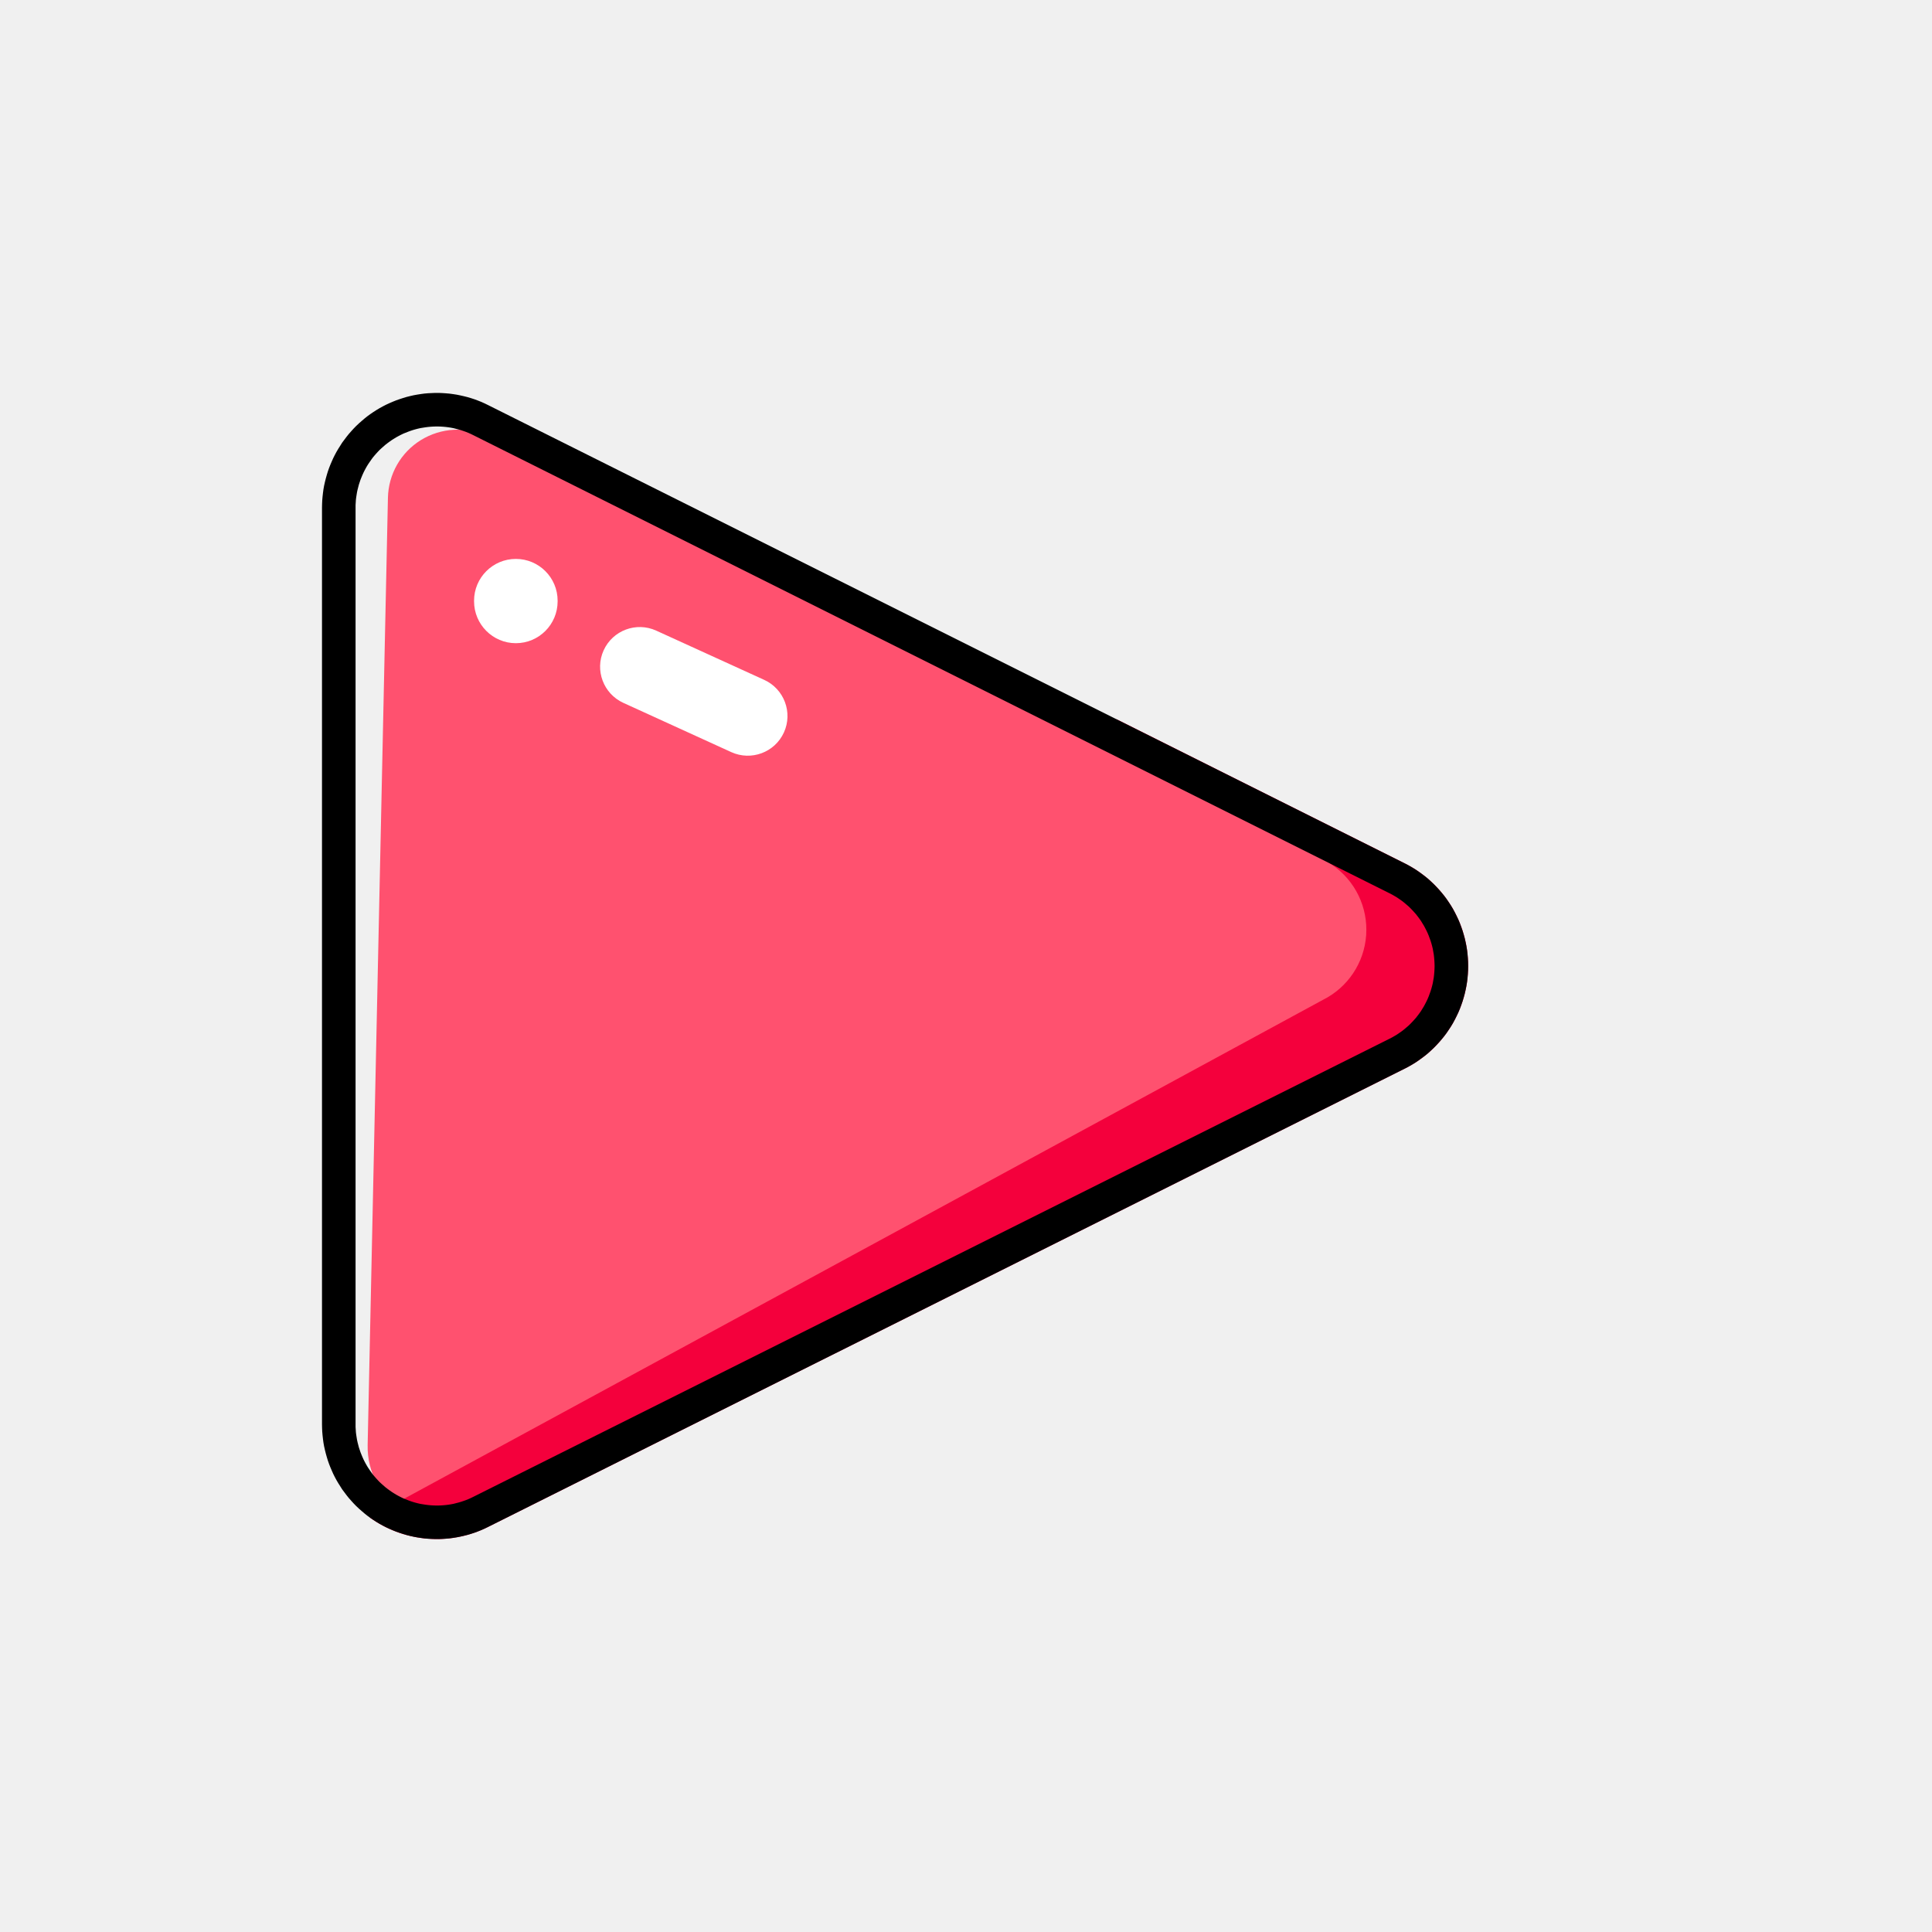
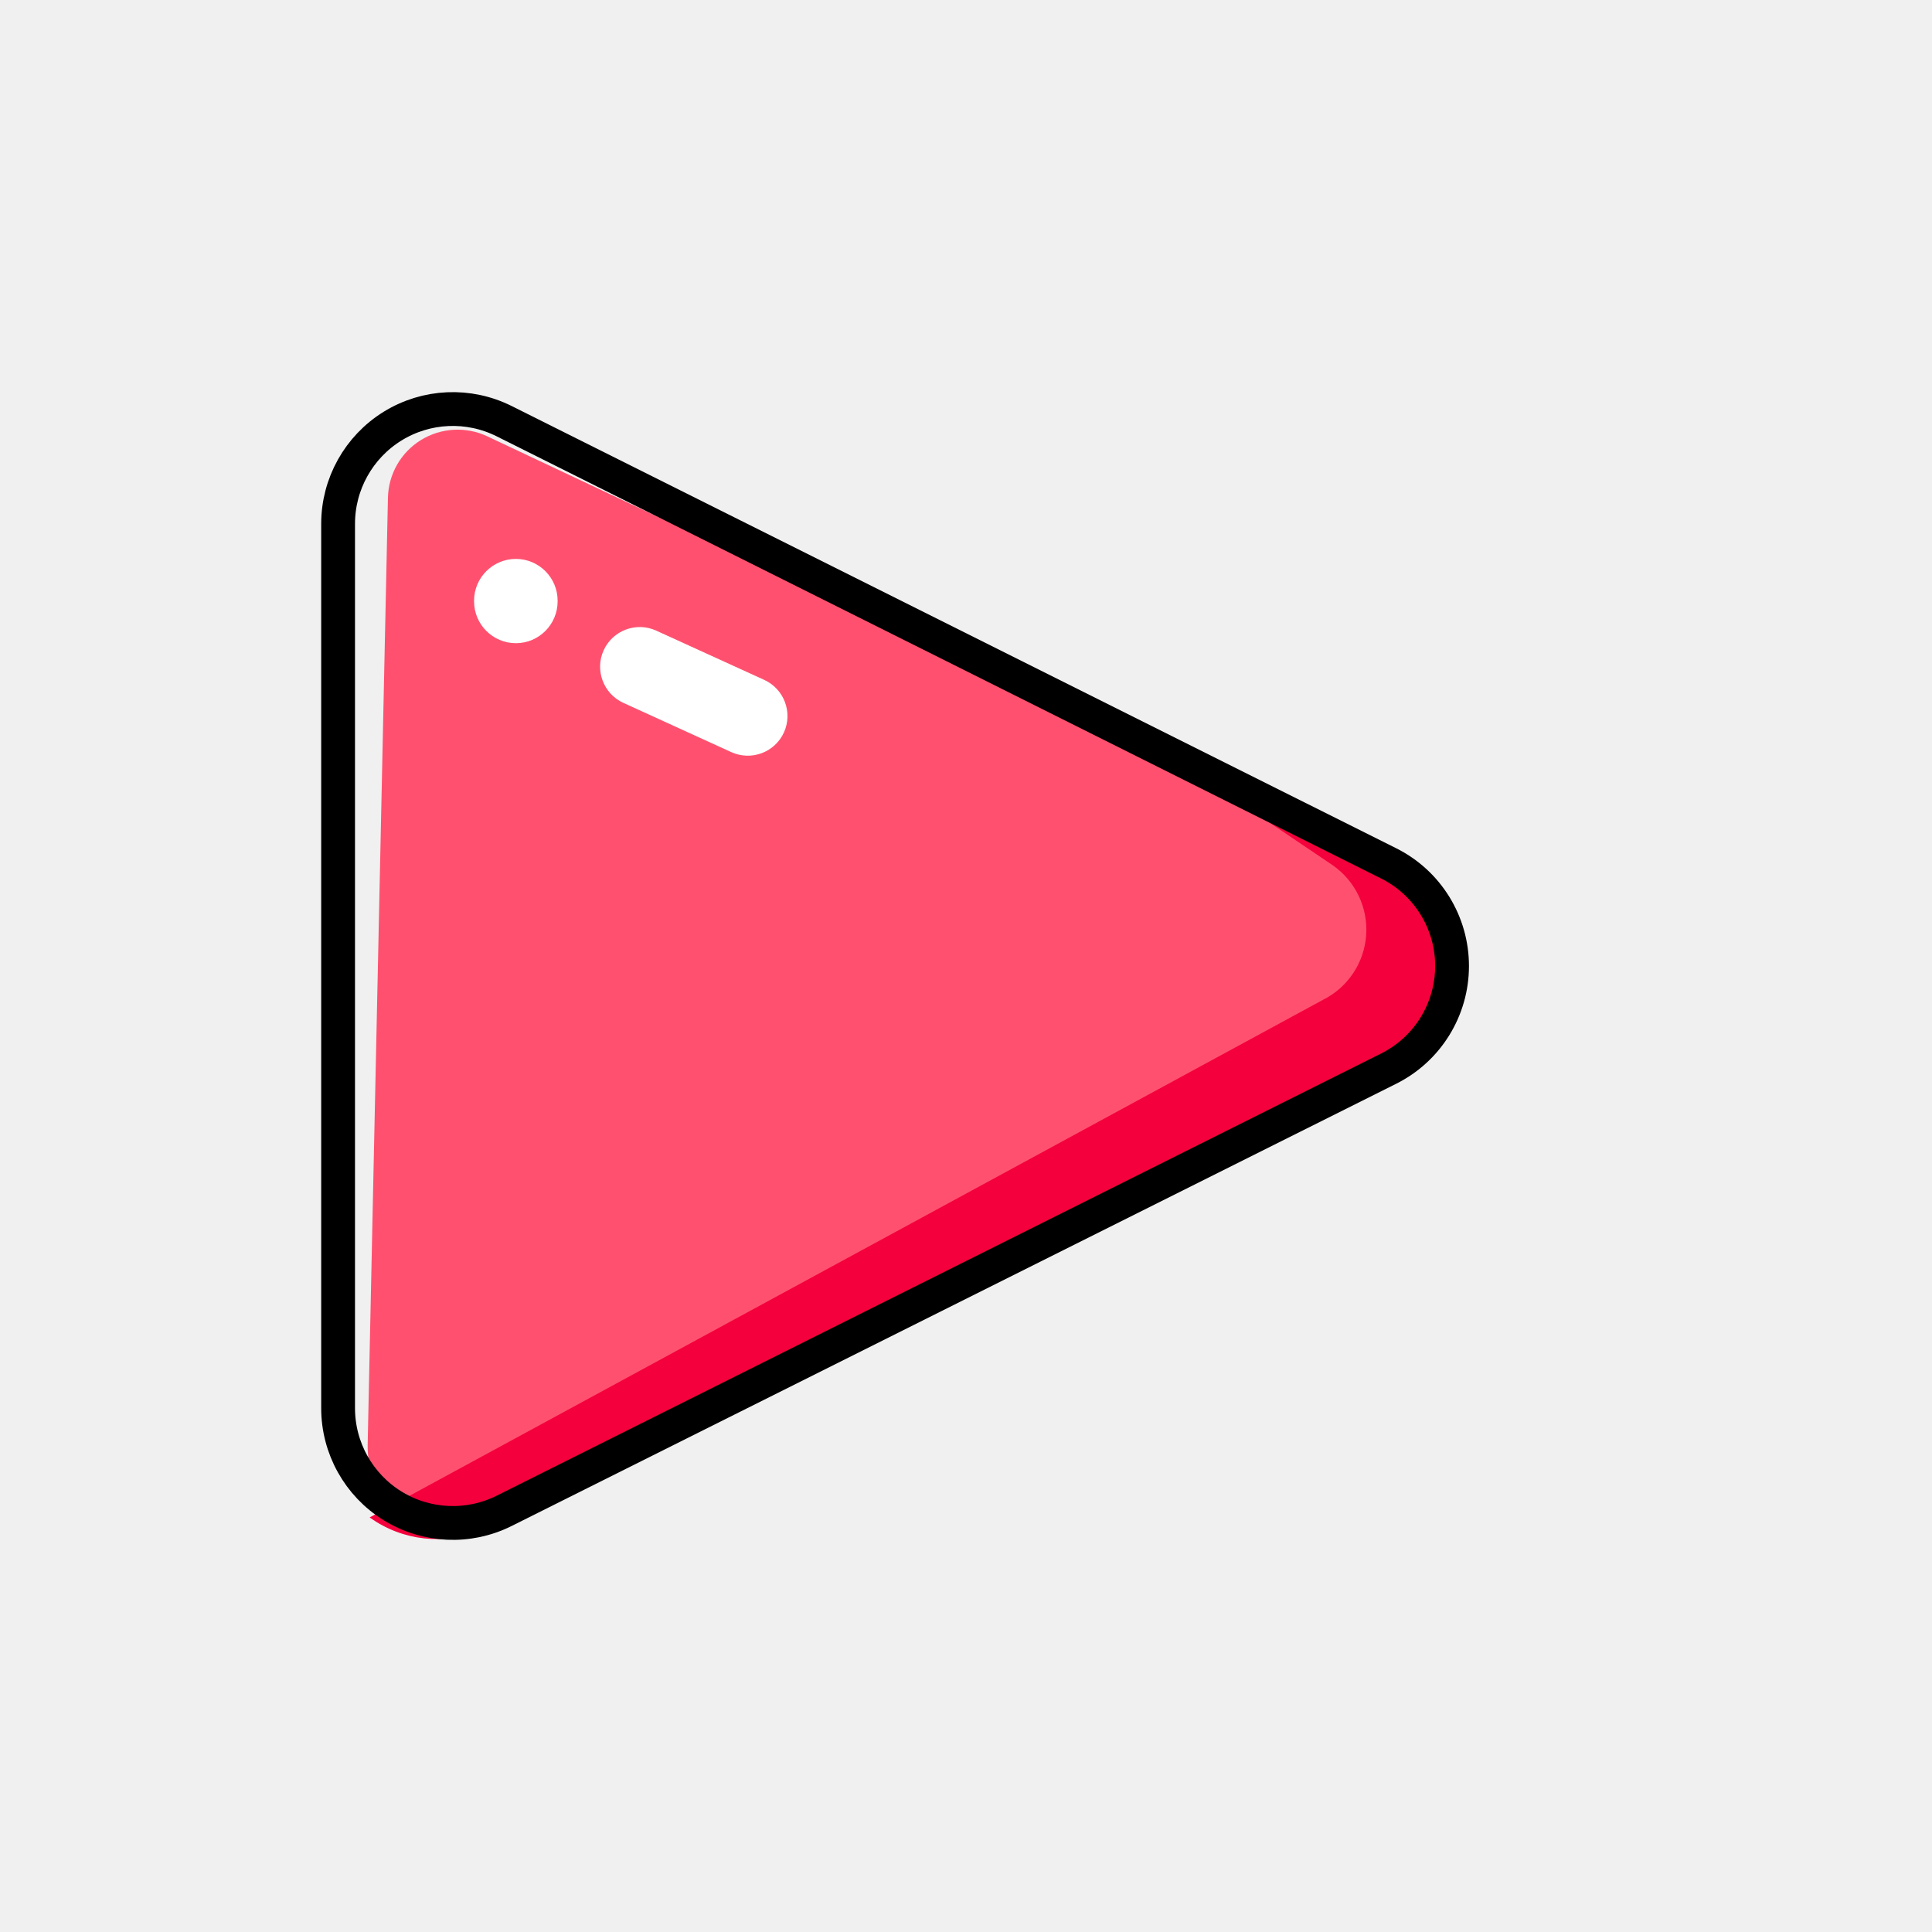
- <svg xmlns="http://www.w3.org/2000/svg" width="100%" height="100%" viewBox="0 0 24 24" version="1.1" xml:space="preserve" style="fill-rule:evenodd;clip-rule:evenodd;stroke-linejoin:round;stroke-miterlimit:1.414;">
-   <g id="ic_event">
-     <g id="icon">
-         </g>
-   </g>
+ <svg xmlns="http://www.w3.org/2000/svg" width="100%" height="100%" viewBox="0 0 24 24" version="1.1" xml:space="preserve" style="fill-rule:evenodd;clip-rule:evenodd;stroke-miterlimit:1;">
  <g id="ic_video">
    <rect id="bg" x="0" y="0" width="24" height="24" style="fill:rgb(235,235,235);fill-opacity:0;" />
-     <g id="icon1">
+     <g id="icon">
      <path d="M17.307,10.729C17.803,10.964 18.121,11.462 18.124,12.011C18.127,12.56 17.815,13.061 17.321,13.301C14.014,14.908 8.51,17.582 5.939,18.831C5.64,18.977 5.286,18.956 5.007,18.776C4.727,18.597 4.56,18.285 4.567,17.952C4.629,15.056 4.761,8.898 4.819,6.184C4.825,5.891 4.979,5.621 5.228,5.467C5.478,5.313 5.788,5.295 6.053,5.42C8.475,6.563 13.983,9.161 17.307,10.729Z" style="fill:rgb(255,81,111);" />
      <path d="M13.859,8.929L17.45,10.725C17.933,10.966 18.238,11.46 18.238,12C18.238,12.54 17.933,13.034 17.45,13.275C14.292,14.854 8.977,17.512 6.063,18.968C5.621,19.189 5.097,19.166 4.676,18.906C4.647,18.888 4.62,18.869 4.592,18.85L16.435,12.42C16.743,12.266 16.947,11.961 16.971,11.617C16.995,11.273 16.836,10.942 16.552,10.746L13.859,8.929Z" style="fill:rgb(244,0,60);" />
-       <path d="M5.451,4.881L5.496,4.883L5.541,4.886L5.586,4.89L5.63,4.896L5.675,4.903L5.719,4.912L5.763,4.922L5.807,4.933L5.851,4.946L5.894,4.96L5.937,4.976L5.98,4.993L6.022,5.012L6.063,5.032L17.45,10.725L17.494,10.748L17.538,10.773L17.581,10.799L17.622,10.827L17.662,10.856L17.702,10.886L17.74,10.917L17.776,10.95L17.812,10.984L17.846,11.019L17.879,11.055L17.911,11.092L17.942,11.13L17.971,11.169L17.998,11.209L18.025,11.25L18.05,11.292L18.073,11.335L18.095,11.379L18.116,11.423L18.135,11.468L18.152,11.514L18.168,11.56L18.182,11.607L18.195,11.654L18.206,11.702L18.216,11.751L18.224,11.8L18.23,11.85L18.234,11.899L18.237,11.95L18.238,12L18.237,12.05L18.234,12.101L18.23,12.15L18.224,12.2L18.216,12.249L18.206,12.298L18.195,12.346L18.182,12.393L18.168,12.44L18.152,12.486L18.135,12.532L18.116,12.577L18.095,12.621L18.073,12.665L18.05,12.708L18.025,12.75L17.998,12.791L17.971,12.831L17.942,12.87L17.911,12.908L17.879,12.945L17.846,12.981L17.812,13.016L17.776,13.05L17.74,13.083L17.702,13.114L17.662,13.144L17.622,13.173L17.581,13.201L17.538,13.227L17.494,13.252L17.45,13.275L6.063,18.968L6.022,18.988L5.98,19.007L5.937,19.024L5.894,19.04L5.851,19.054L5.807,19.067L5.763,19.078L5.719,19.088L5.675,19.097L5.63,19.104L5.586,19.11L5.541,19.114L5.496,19.117L5.451,19.119L5.407,19.119L5.362,19.117L5.317,19.115L5.272,19.111L5.228,19.105L5.183,19.098L5.139,19.09L5.095,19.08L5.051,19.069L5.008,19.056L4.965,19.042L4.922,19.027L4.88,19.01L4.838,18.992L4.797,18.973L4.756,18.952L4.716,18.93L4.676,18.906L4.637,18.881L4.599,18.855L4.562,18.828L4.526,18.799L4.492,18.77L4.458,18.74L4.425,18.709L4.393,18.676L4.363,18.643L4.333,18.609L4.305,18.574L4.278,18.538L4.251,18.502L4.227,18.464L4.203,18.426L4.18,18.387L4.159,18.348L4.139,18.308L4.121,18.267L4.103,18.225L4.087,18.184L4.072,18.141L4.059,18.098L4.047,18.055L4.036,18.011L4.026,17.966L4.018,17.921L4.012,17.876L4.007,17.831L4.003,17.785L4.001,17.739L4,17.693L4,6.307L4.001,6.261L4.003,6.215L4.007,6.169L4.012,6.124L4.018,6.079L4.026,6.034L4.036,5.989L4.047,5.945L4.059,5.902L4.072,5.859L4.087,5.816L4.103,5.775L4.121,5.733L4.139,5.692L4.159,5.652L4.18,5.613L4.203,5.574L4.227,5.536L4.251,5.498L4.278,5.462L4.305,5.426L4.333,5.391L4.363,5.357L4.393,5.324L4.425,5.291L4.458,5.26L4.492,5.23L4.526,5.201L4.562,5.172L4.599,5.145L4.637,5.119L4.676,5.094L4.716,5.07L4.756,5.048L4.797,5.027L4.838,5.008L4.88,4.99L4.922,4.973L4.965,4.958L5.008,4.944L5.051,4.931L5.095,4.92L5.139,4.91L5.183,4.902L5.228,4.895L5.272,4.889L5.317,4.885L5.362,4.883L5.407,4.881L5.451,4.881ZM5.38,5.299L5.349,5.301L5.317,5.304L5.286,5.308L5.254,5.313L5.223,5.318L5.192,5.325L5.161,5.333L5.13,5.342L5.1,5.352L5.07,5.363L5.04,5.375L5.01,5.387L4.981,5.401L4.952,5.416L4.923,5.432L4.895,5.449L4.868,5.466L4.841,5.485L4.815,5.504L4.789,5.524L4.765,5.545L4.741,5.566L4.717,5.588L4.695,5.611L4.673,5.635L4.652,5.659L4.632,5.683L4.613,5.709L4.595,5.735L4.577,5.761L4.56,5.788L4.544,5.816L4.529,5.844L4.515,5.872L4.502,5.901L4.49,5.93L4.478,5.96L4.468,5.99L4.458,6.02L4.45,6.051L4.442,6.082L4.435,6.114L4.43,6.145L4.425,6.177L4.421,6.209L4.419,6.242L4.417,6.274L4.417,6.31L4.417,17.69L4.417,17.726L4.419,17.758L4.421,17.791L4.425,17.823L4.43,17.855L4.435,17.886L4.442,17.918L4.45,17.949L4.458,17.98L4.468,18.01L4.478,18.04L4.49,18.07L4.502,18.099L4.515,18.128L4.529,18.156L4.544,18.184L4.56,18.212L4.577,18.239L4.595,18.265L4.613,18.291L4.632,18.317L4.652,18.341L4.673,18.365L4.695,18.389L4.717,18.412L4.741,18.434L4.765,18.455L4.789,18.476L4.815,18.496L4.841,18.515L4.868,18.534L4.895,18.551L4.923,18.568L4.952,18.584L4.981,18.599L5.01,18.613L5.04,18.625L5.07,18.637L5.1,18.648L5.13,18.658L5.161,18.667L5.192,18.675L5.223,18.682L5.254,18.687L5.286,18.692L5.317,18.696L5.349,18.699L5.38,18.701L5.412,18.702L5.444,18.702L5.476,18.701L5.507,18.699L5.539,18.696L5.571,18.692L5.602,18.687L5.634,18.681L5.665,18.673L5.696,18.665L5.727,18.656L5.757,18.646L5.788,18.635L5.818,18.623L5.847,18.61L5.88,18.594L17.26,12.904L17.295,12.886L17.326,12.868L17.356,12.85L17.385,12.83L17.414,12.81L17.442,12.788L17.468,12.766L17.495,12.743L17.52,12.719L17.544,12.694L17.567,12.669L17.59,12.643L17.611,12.616L17.632,12.588L17.652,12.56L17.67,12.53L17.688,12.501L17.704,12.471L17.72,12.44L17.735,12.408L17.748,12.377L17.76,12.344L17.772,12.311L17.782,12.278L17.791,12.245L17.799,12.211L17.805,12.176L17.811,12.142L17.815,12.107L17.818,12.071L17.82,12.036L17.821,12L17.82,11.964L17.818,11.929L17.815,11.893L17.811,11.858L17.805,11.824L17.799,11.789L17.791,11.755L17.782,11.722L17.772,11.689L17.76,11.656L17.748,11.623L17.735,11.592L17.72,11.56L17.704,11.529L17.688,11.499L17.67,11.47L17.652,11.44L17.632,11.412L17.611,11.384L17.59,11.357L17.567,11.331L17.544,11.306L17.52,11.281L17.495,11.257L17.468,11.234L17.442,11.212L17.414,11.19L17.385,11.17L17.356,11.15L17.326,11.132L17.295,11.114L17.26,11.096L5.88,5.406L5.847,5.39L5.818,5.377L5.788,5.365L5.757,5.354L5.727,5.344L5.696,5.335L5.665,5.327L5.634,5.319L5.602,5.313L5.571,5.308L5.539,5.304L5.507,5.301L5.476,5.299L5.444,5.298L5.412,5.298L5.38,5.299Z" />
+       <path d="M17.25,10.725C17.733,10.966 18.038,11.46 18.038,12C18.038,12.54 17.733,13.034 17.25,13.275C14.183,14.809 9.095,17.352 6.263,18.768C5.821,18.989 5.297,18.966 4.876,18.706C4.456,18.446 4.2,17.987 4.2,17.493C4.2,14.541 4.2,9.459 4.2,6.507C4.2,6.013 4.456,5.554 4.876,5.294C5.297,5.034 5.821,5.011 6.263,5.232C9.095,6.648 14.183,9.191 17.25,10.725Z" style="fill:none;stroke:black;stroke-width:0.42px;" />
      <path d="M8.152,7.834C7.905,7.721 7.612,7.83 7.499,8.078C7.386,8.325 7.496,8.618 7.743,8.731L9.084,9.343C9.332,9.456 9.625,9.347 9.738,9.099C9.851,8.852 9.741,8.559 9.494,8.446L8.152,7.834Z" style="fill:white;" />
      <path d="M6.927,7.462C6.927,7.176 6.695,6.943 6.408,6.943C6.122,6.943 5.889,7.176 5.889,7.462L5.889,7.47C5.889,7.757 6.122,7.99 6.408,7.99C6.695,7.99 6.927,7.757 6.927,7.47L6.927,7.462Z" style="fill:white;" />
    </g>
  </g>
</svg>
